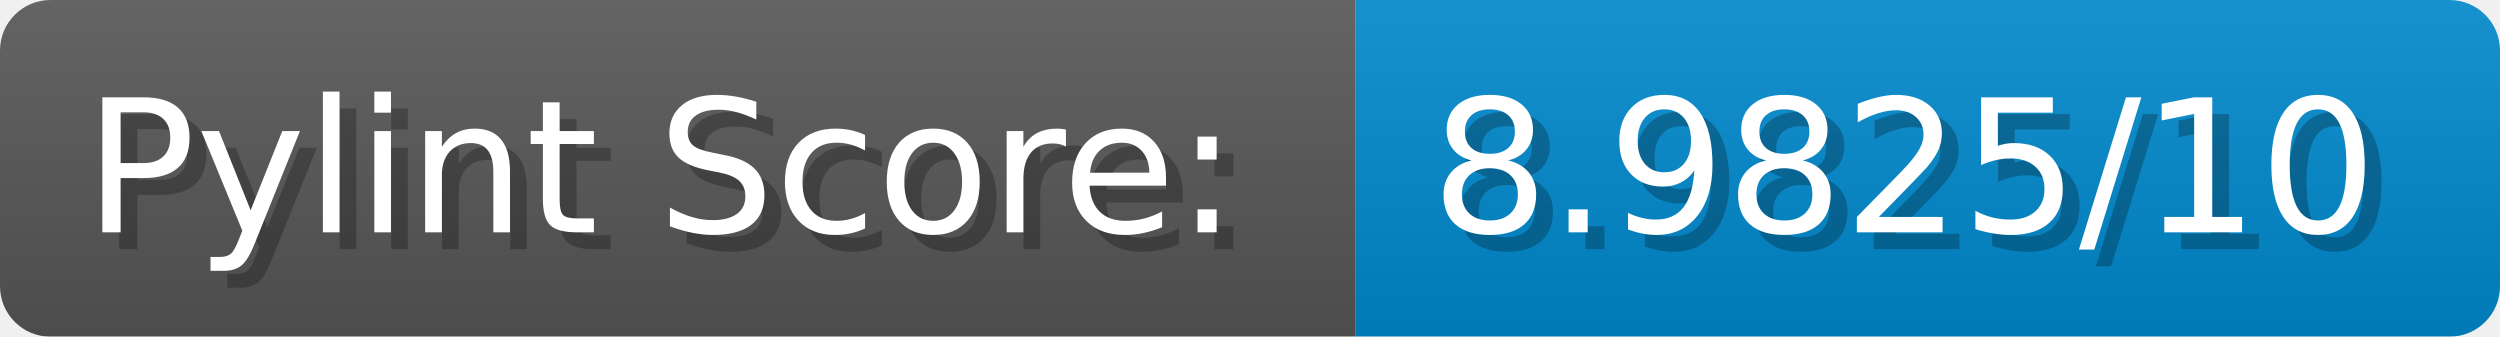
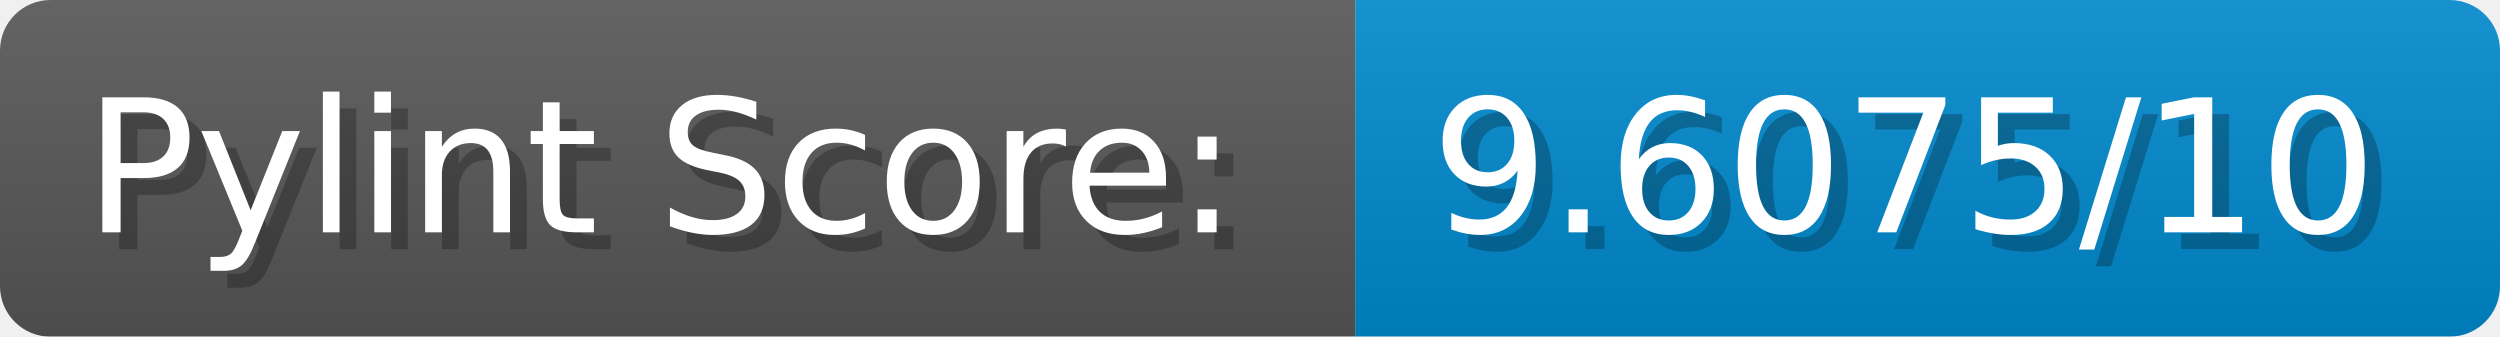
- <svg xmlns="http://www.w3.org/2000/svg" width="222.75" height="30" viewBox="0 0 1485 200" role="img" aria-label="Pylint Score:: 8.9825/10">
+ <svg xmlns="http://www.w3.org/2000/svg" width="222.75" height="30" viewBox="0 0 1485 200" role="img" aria-label="Pylint Score:: 9.6075/10">
  <linearGradient id="a" x2="0" y2="100%">
    <stop offset="0" stop-opacity=".1" stop-color="#EEE" />
    <stop offset="1" stop-opacity=".1" />
  </linearGradient>
  <mask id="m">
    <rect width="1485" height="200" rx="30" fill="#FFF" />
  </mask>
  <g mask="url(#m)">
    <rect width="805" height="200" fill="#555" />
    <rect width="680" height="200" fill="#08C" x="805" />
    <rect width="1485" height="200" fill="url(#a)" />
  </g>
  <g aria-hidden="true" fill="#fff" text-anchor="start" font-family="Verdana,DejaVu Sans,sans-serif" font-size="110">
    <text x="60" y="148" textLength="705" fill="#000" opacity="0.25">Pylint Score:</text>
    <text x="50" y="138" textLength="705">Pylint Score:</text>
-     <text x="860" y="148" textLength="580" fill="#000" opacity="0.25">8.9825/10</text>
-     <text x="850" y="138" textLength="580">8.9825/10</text>
+     <text x="860" y="148" textLength="580" fill="#000" opacity="0.25">9.6075/10</text>
+     <text x="850" y="138" textLength="580">9.6075/10</text>
  </g>
</svg>
